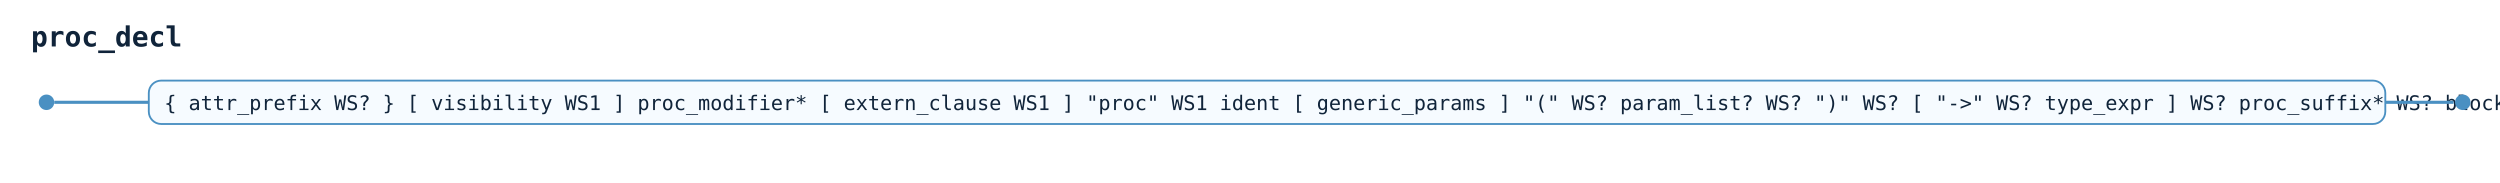
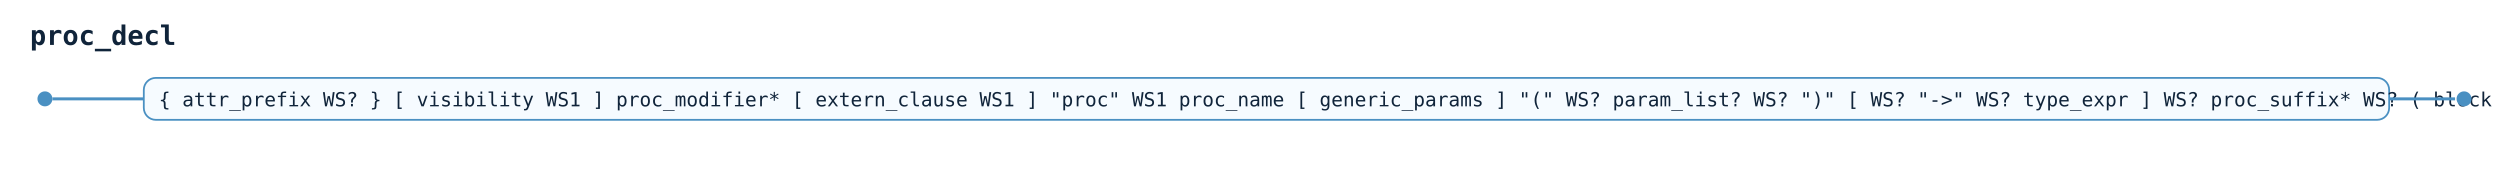
- <svg xmlns="http://www.w3.org/2000/svg" width="1613" height="118" viewBox="0 0 1613 118">
+ <svg xmlns="http://www.w3.org/2000/svg" width="1669" height="118" viewBox="0 0 1669 118">
  <style>text{font-family:ui-monospace,SFMono-Regular,Menlo,Consolas,monospace;fill:#10243a;}.title{font-size:18px;font-weight:700;}.alt{font-size:13px;}.box{fill:#f6fbff;stroke:#4a90c2;stroke-width:1.2;rx:8;ry:8;}.line{stroke:#4a90c2;stroke-width:2;fill:none;}.dot{fill:#4a90c2;}</style>
  <text x="20" y="30" class="title">proc_decl</text>
  <circle class="dot" cx="30" cy="66" r="5" />
  <path class="line" d="M 35 66 L 96 66" />
-   <rect class="box" x="96" y="52" width="1443" height="28" />
-   <text class="alt" x="106" y="71">{ attr_prefix WS? } [ visibility WS1 ] proc_modifier* [ extern_clause WS1 ] "proc" WS1 ident [ generic_params ] "(" WS? param_list? WS? ")" WS? [ "-&gt;" WS? type_expr ] WS? proc_suffix* WS? block_body?</text>
-   <path class="line" d="M 1539 66 L 1583 66" />
-   <circle class="dot" cx="1589" cy="66" r="5" />
+   <rect class="box" x="96" y="52" width="1499" height="28" />
+   <text class="alt" x="106" y="71">{ attr_prefix WS? } [ visibility WS1 ] proc_modifier* [ extern_clause WS1 ] "proc" WS1 proc_name [ generic_params ] "(" WS? param_list? WS? ")" [ WS? "-&gt;" WS? type_expr ] WS? proc_suffix* WS? ( block | ";" )</text>
+   <path class="line" d="M 1595 66 L 1639 66" />
+   <circle class="dot" cx="1645" cy="66" r="5" />
</svg>
